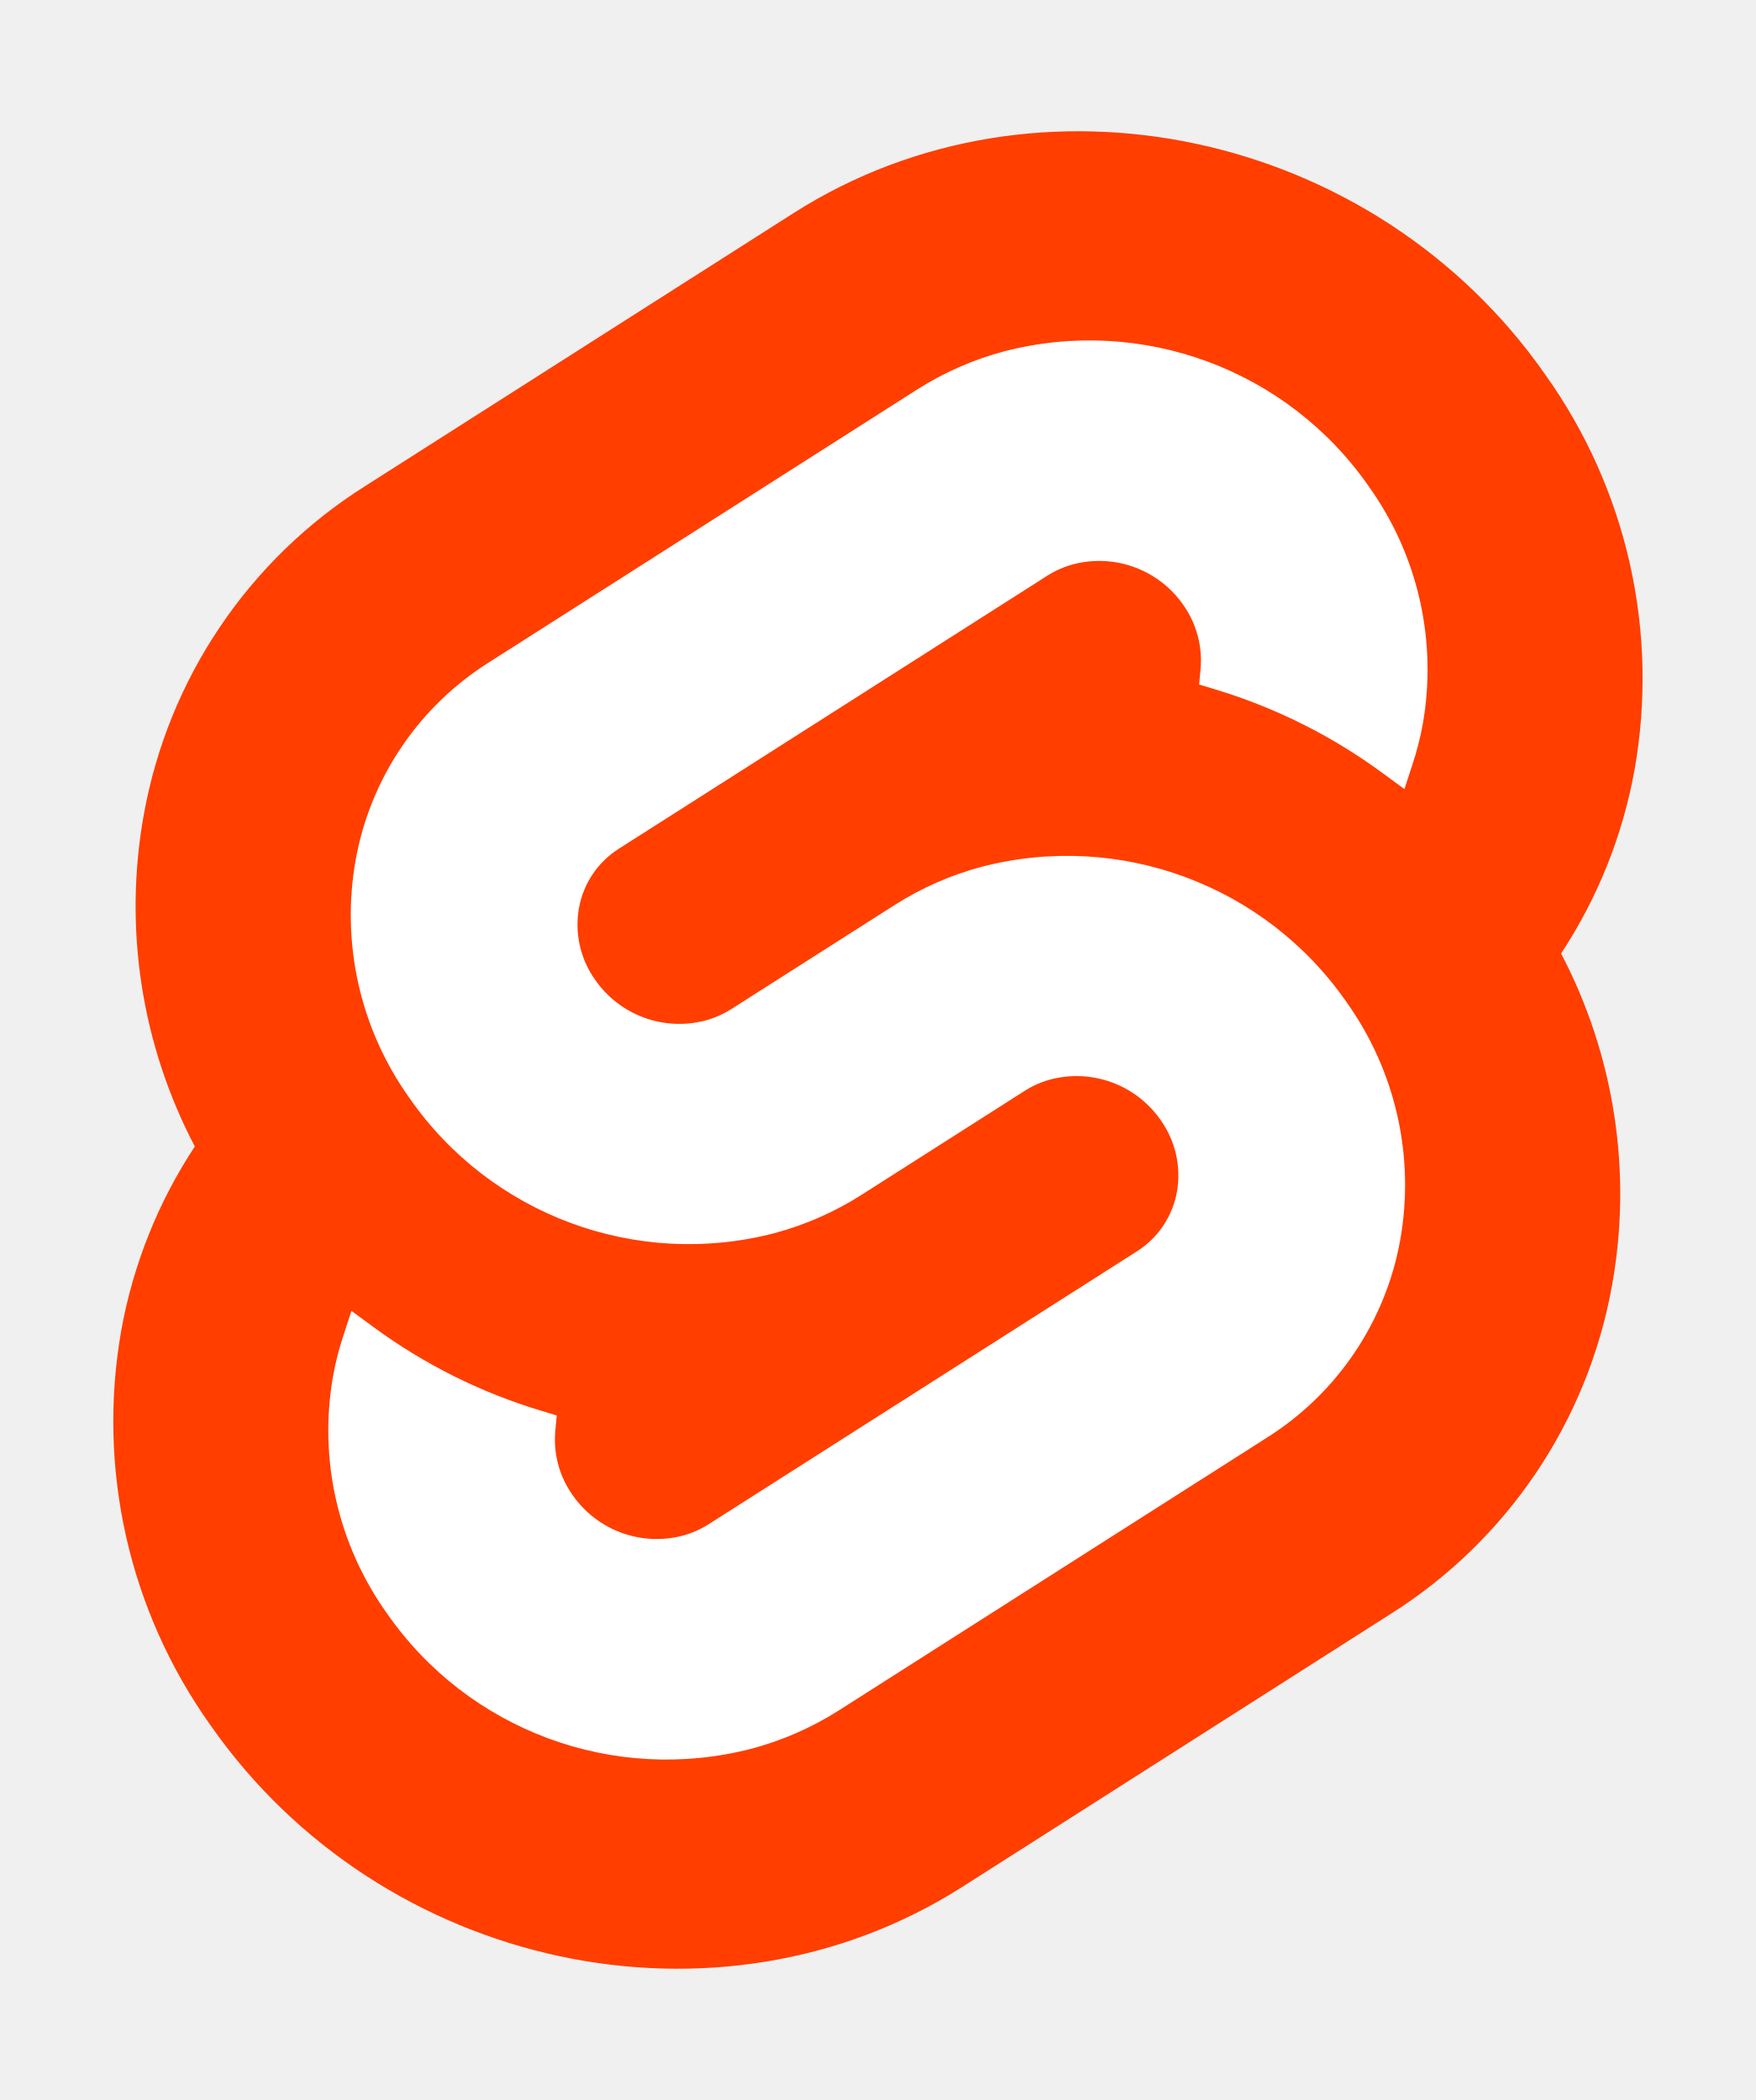
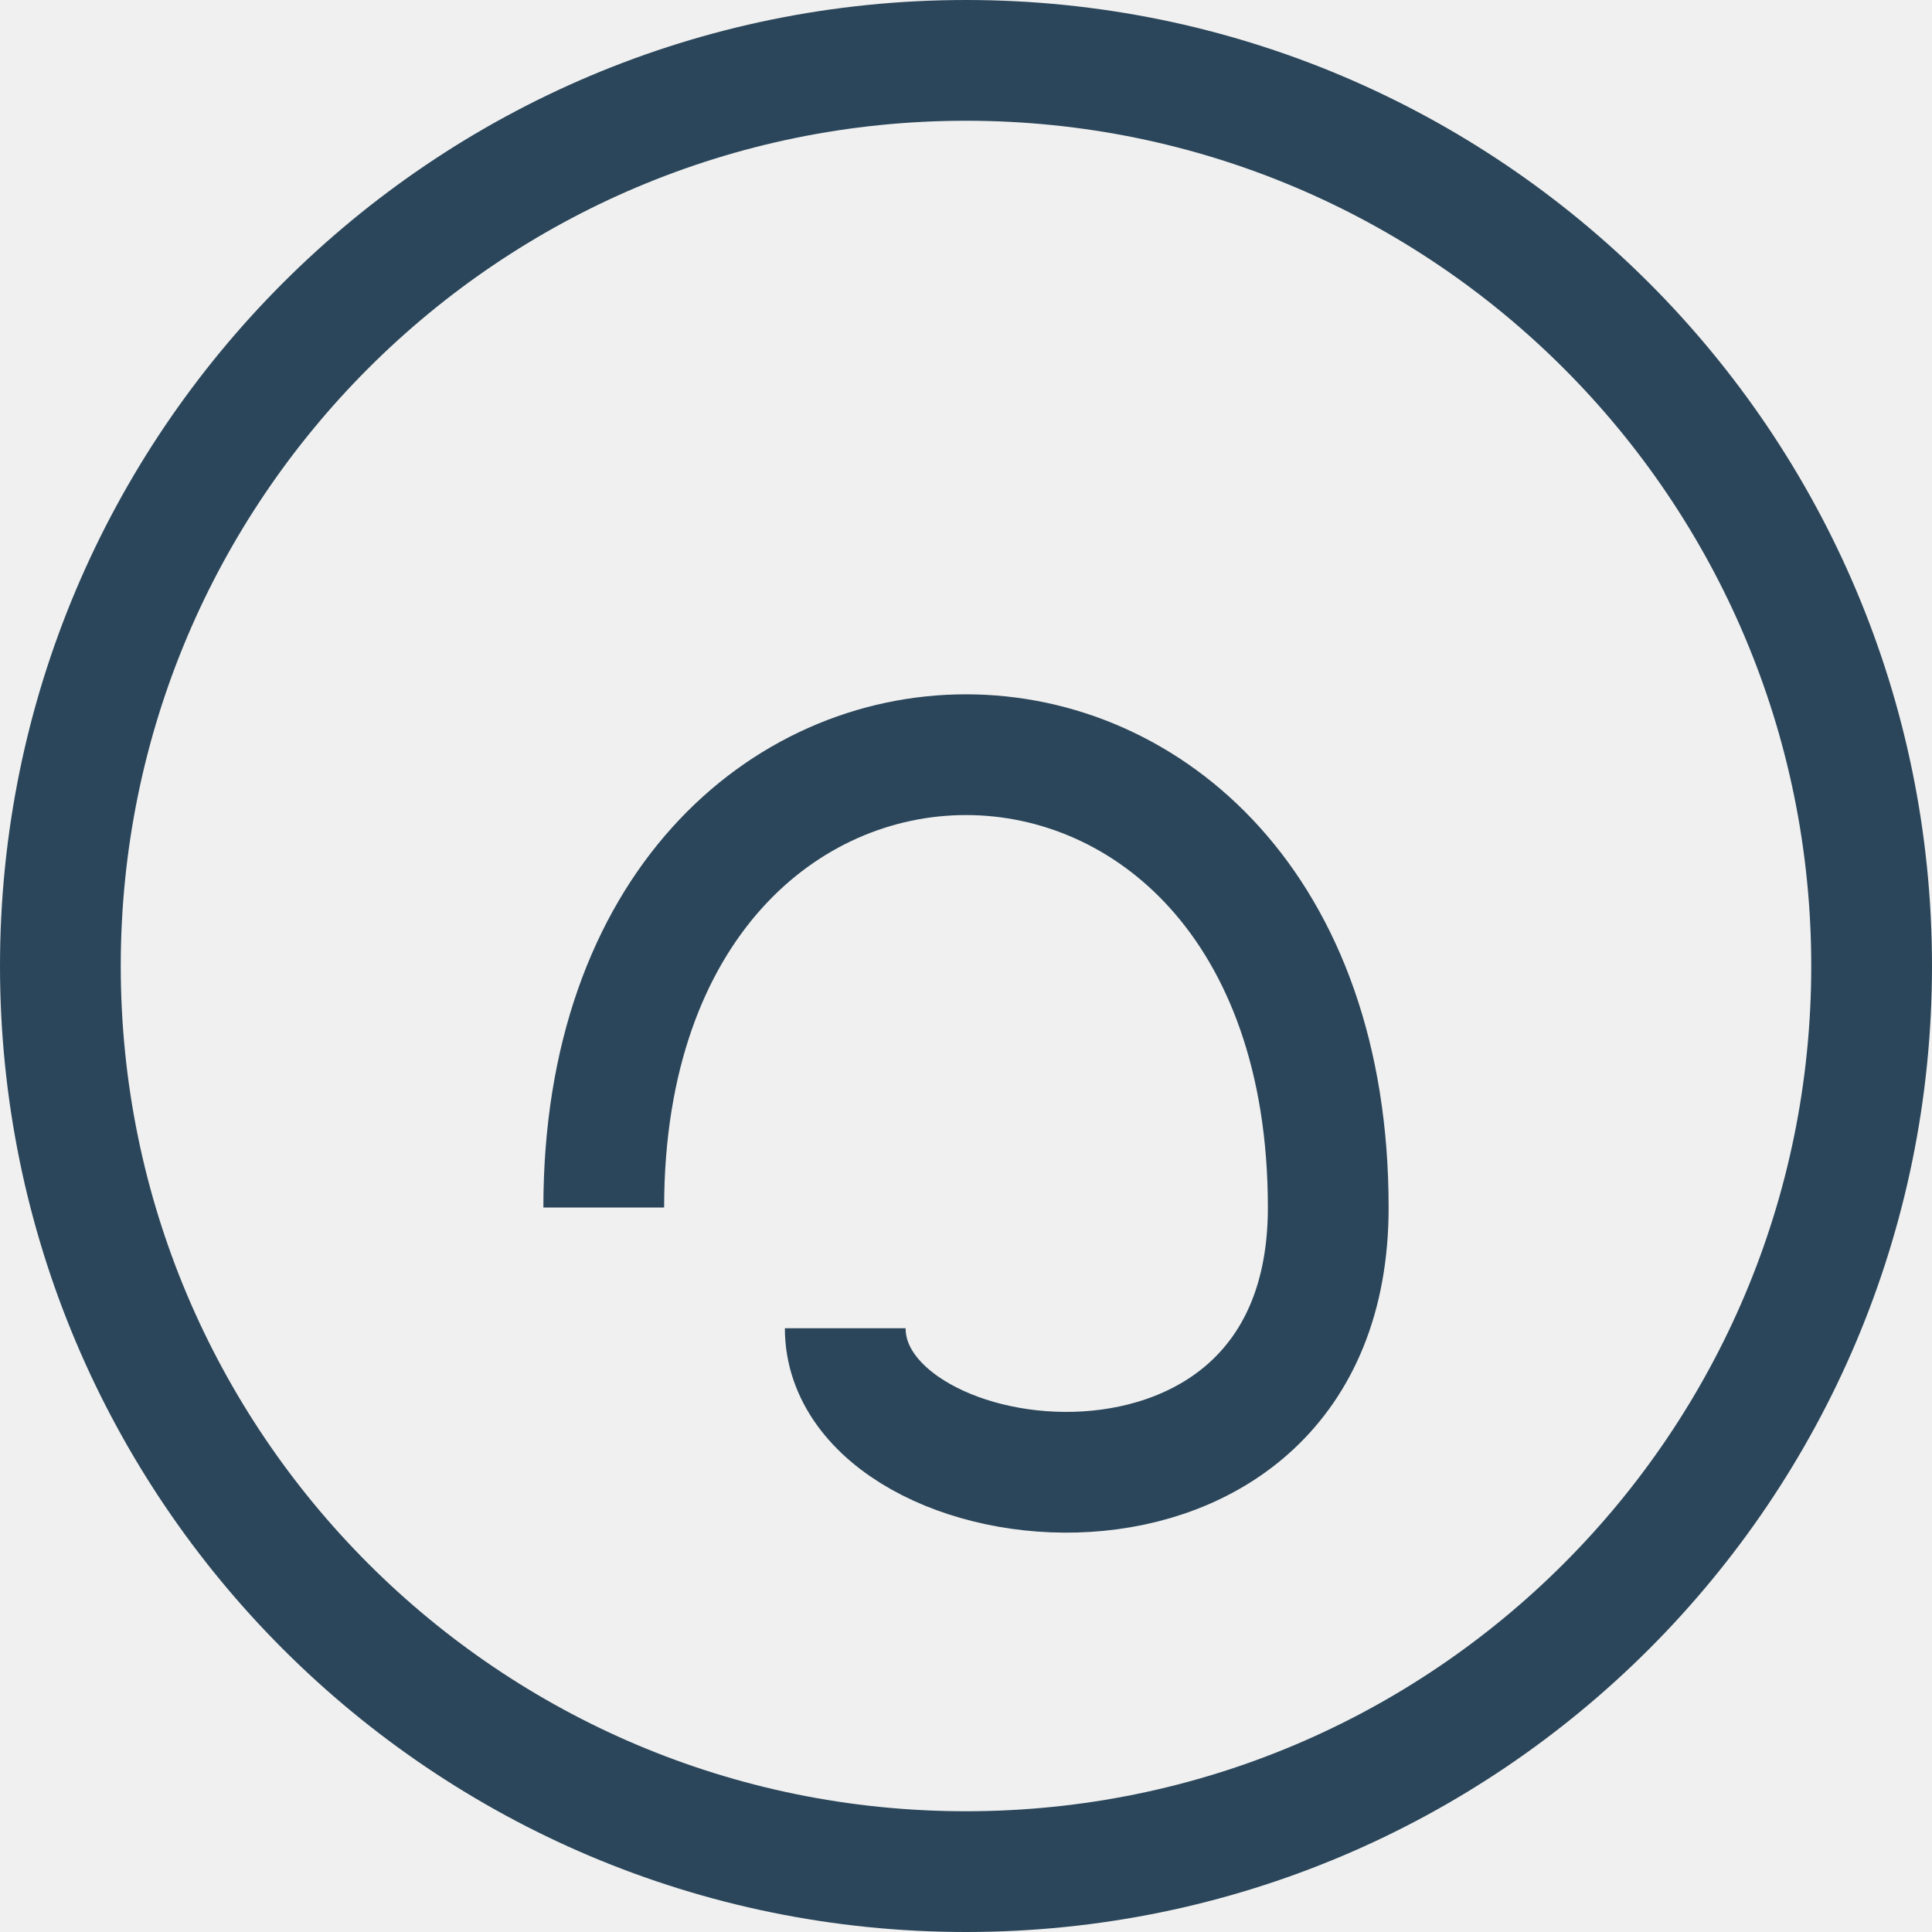
- <svg xmlns="http://www.w3.org/2000/svg" width="107" height="128" viewBox="0 0 107 128">
-   <path d="M94.157 22.819c-10.4-14.885-30.94-19.297-45.792-9.835L22.282 29.608A29.92 29.92 0 0 0 8.764 49.65a31.5 31.5 0 0 0 3.108 20.231 30 30 0 0 0-4.477 11.183 31.9 31.9 0 0 0 5.448 24.116c10.402 14.887 30.942 19.297 45.791 9.835l26.083-16.624A29.92 29.92 0 0 0 98.235 78.35a31.53 31.53 0 0 0-3.105-20.232 30 30 0 0 0 4.474-11.182 31.88 31.88 0 0 0-5.447-24.116" style="fill:#ff3e00" />
-   <path d="M45.817 106.582a20.72 20.72 0 0 1-22.237-8.243 19.17 19.17 0 0 1-3.277-14.503 18 18 0 0 1 .624-2.435l.49-1.498 1.337.981a33.6 33.6 0 0 0 10.203 5.098l.97.294-.09.968a5.85 5.85 0 0 0 1.052 3.878 6.24 6.24 0 0 0 6.695 2.485 5.8 5.8 0 0 0 1.603-.704L69.27 76.28a5.43 5.43 0 0 0 2.45-3.631 5.8 5.8 0 0 0-.987-4.371 6.24 6.24 0 0 0-6.698-2.487 5.7 5.7 0 0 0-1.6.704l-9.953 6.345a19 19 0 0 1-5.296 2.326 20.72 20.72 0 0 1-22.237-8.243 19.17 19.17 0 0 1-3.277-14.502 17.99 17.99 0 0 1 8.13-12.052l26.081-16.623a19 19 0 0 1 5.3-2.329 20.72 20.72 0 0 1 22.237 8.243 19.17 19.17 0 0 1 3.277 14.503 18 18 0 0 1-.624 2.435l-.49 1.498-1.337-.98a33.6 33.6 0 0 0-10.203-5.1l-.97-.294.09-.968a5.86 5.86 0 0 0-1.052-3.878 6.24 6.24 0 0 0-6.696-2.485 5.8 5.8 0 0 0-1.602.704L37.73 51.72a5.42 5.42 0 0 0-2.449 3.63 5.79 5.79 0 0 0 .986 4.372 6.24 6.24 0 0 0 6.698 2.486 5.8 5.8 0 0 0 1.602-.704l9.952-6.342a19 19 0 0 1 5.295-2.328 20.72 20.72 0 0 1 22.237 8.242 19.17 19.17 0 0 1 3.277 14.503 18 18 0 0 1-8.13 12.053l-26.081 16.622a19 19 0 0 1-5.3 2.328" style="fill:#fff" />
+ <svg xmlns="http://www.w3.org/2000/svg" baseProfile="full" height="64px" version="1.1" width="64px">
+   <defs />
+   <circle cx="32" cy="32" fill="none" r="30" stroke="#2b465a" stroke-width="4" />
+   <path d="M20,40 C20,20 44,20 44,40 C44,52 28,50 28,44" fill="none" stroke="#2b465a" stroke-width="4" />
</svg>
